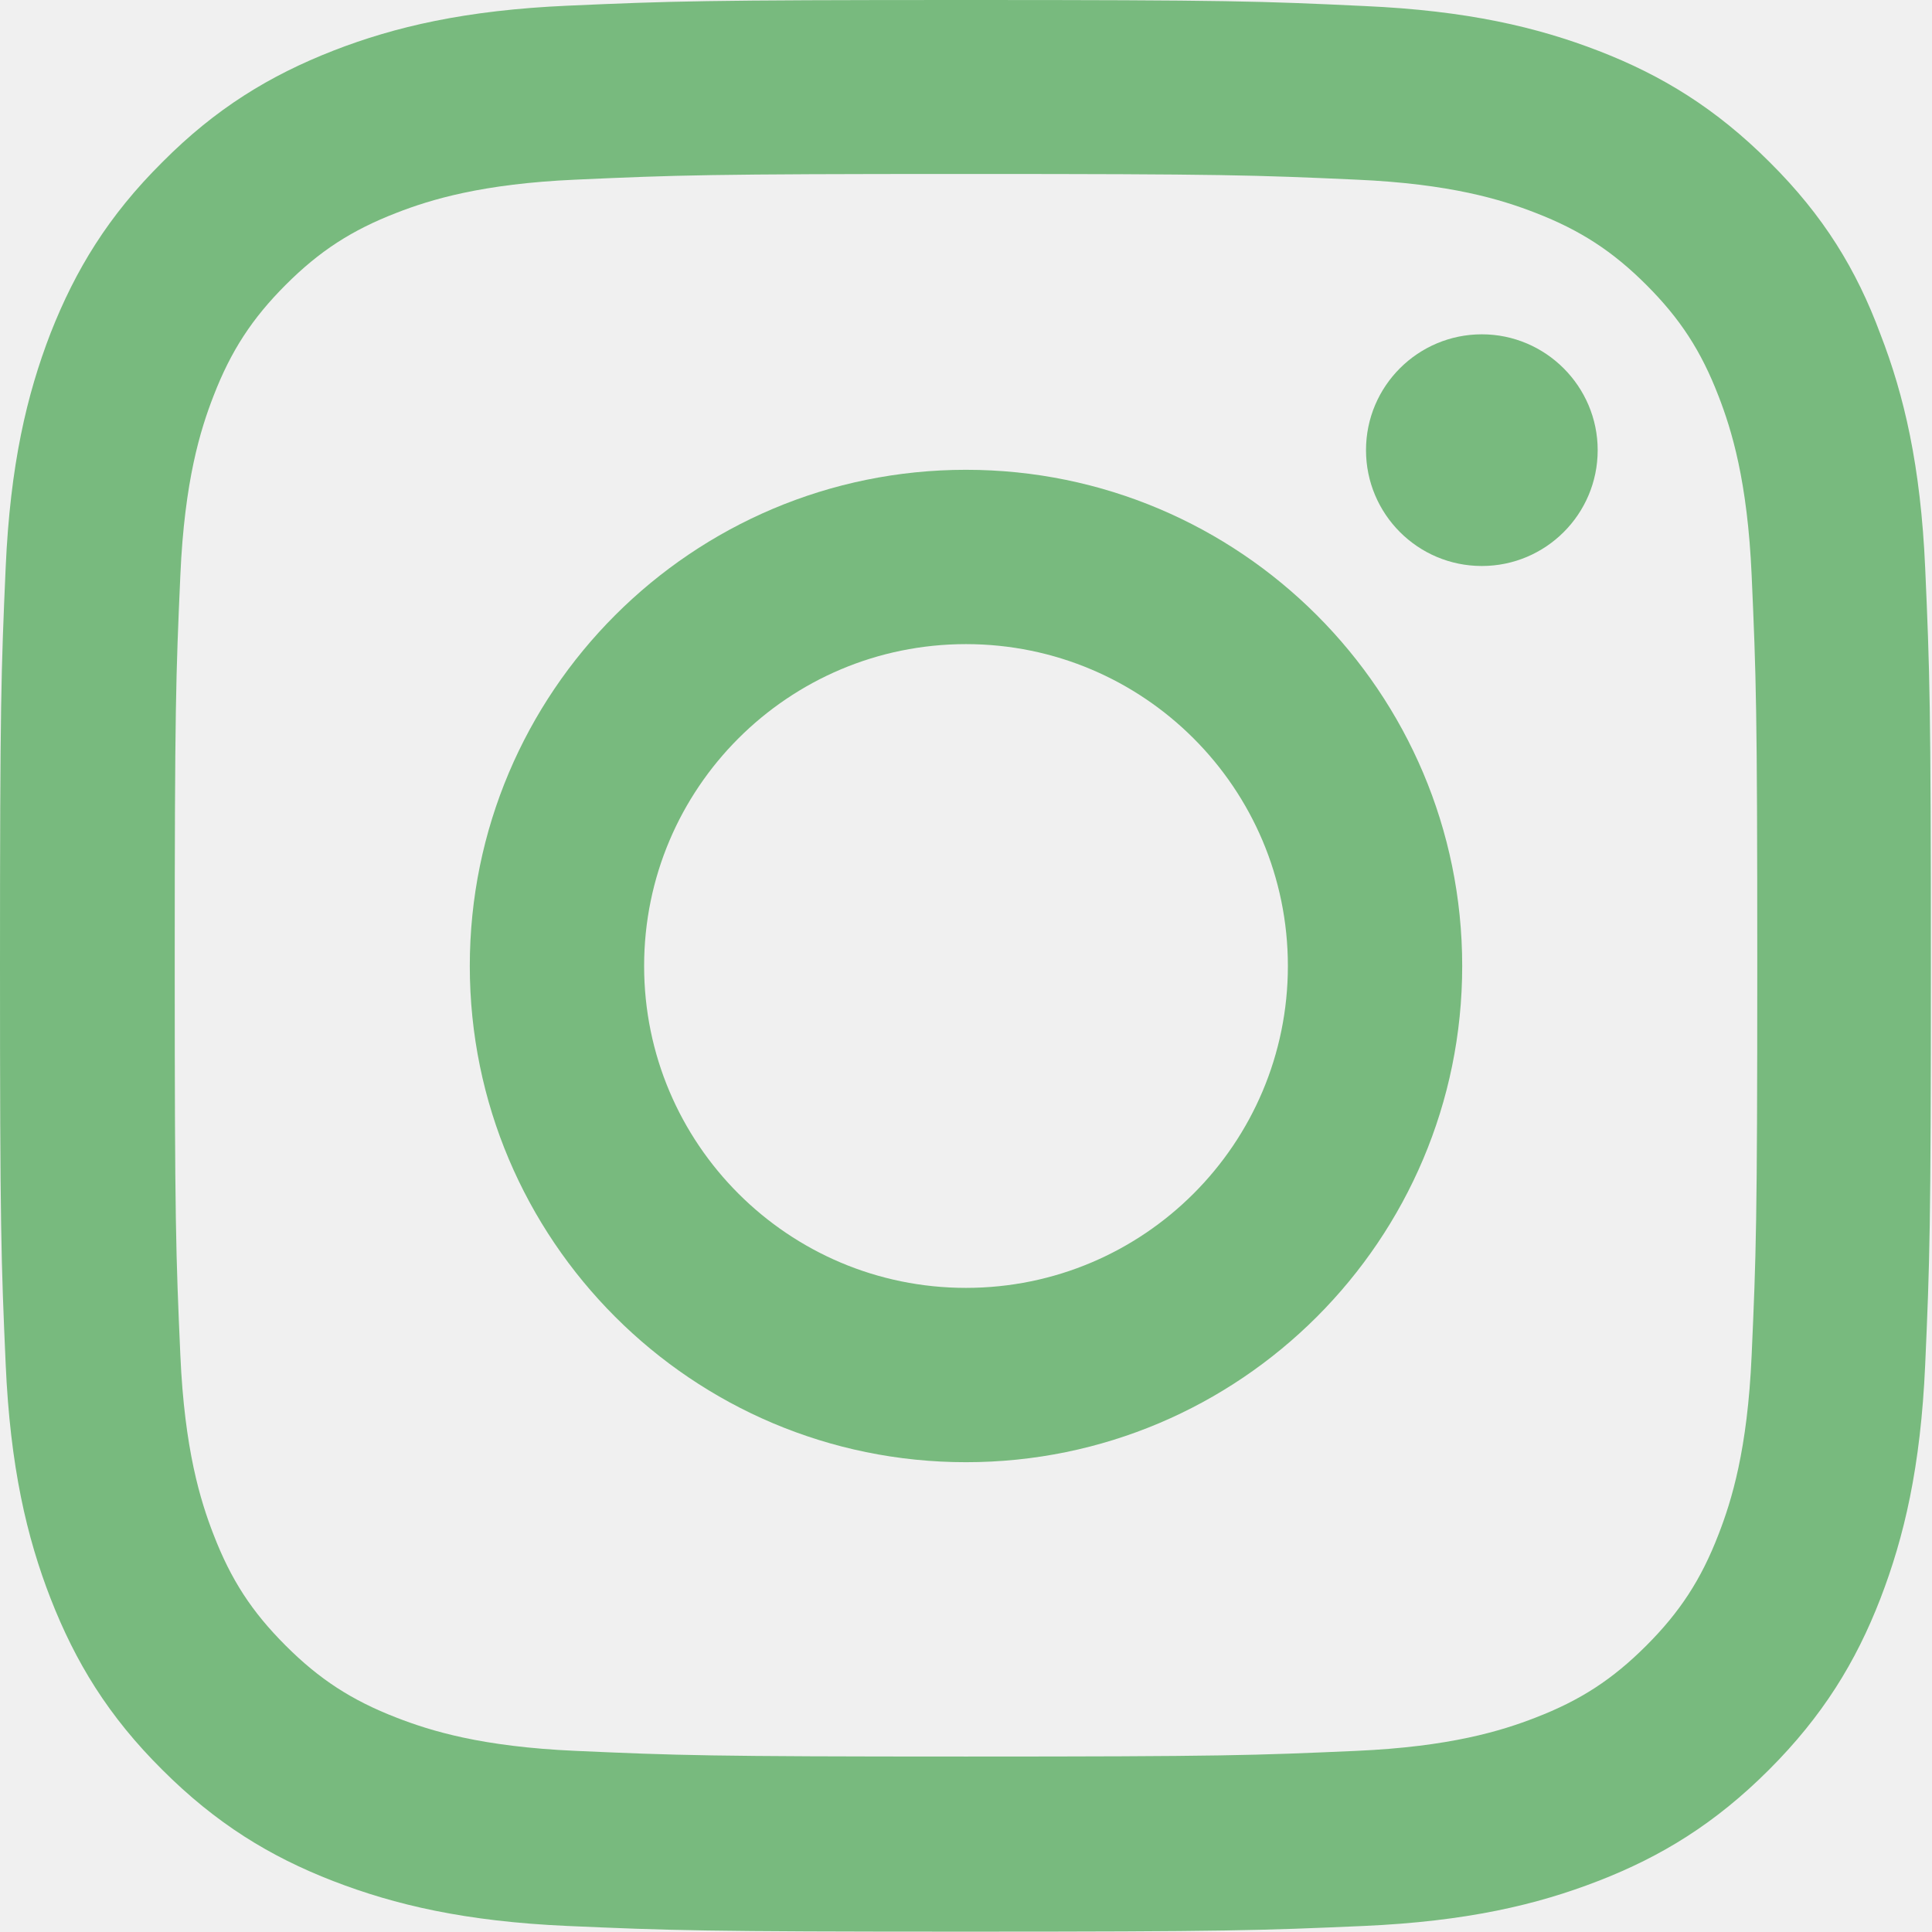
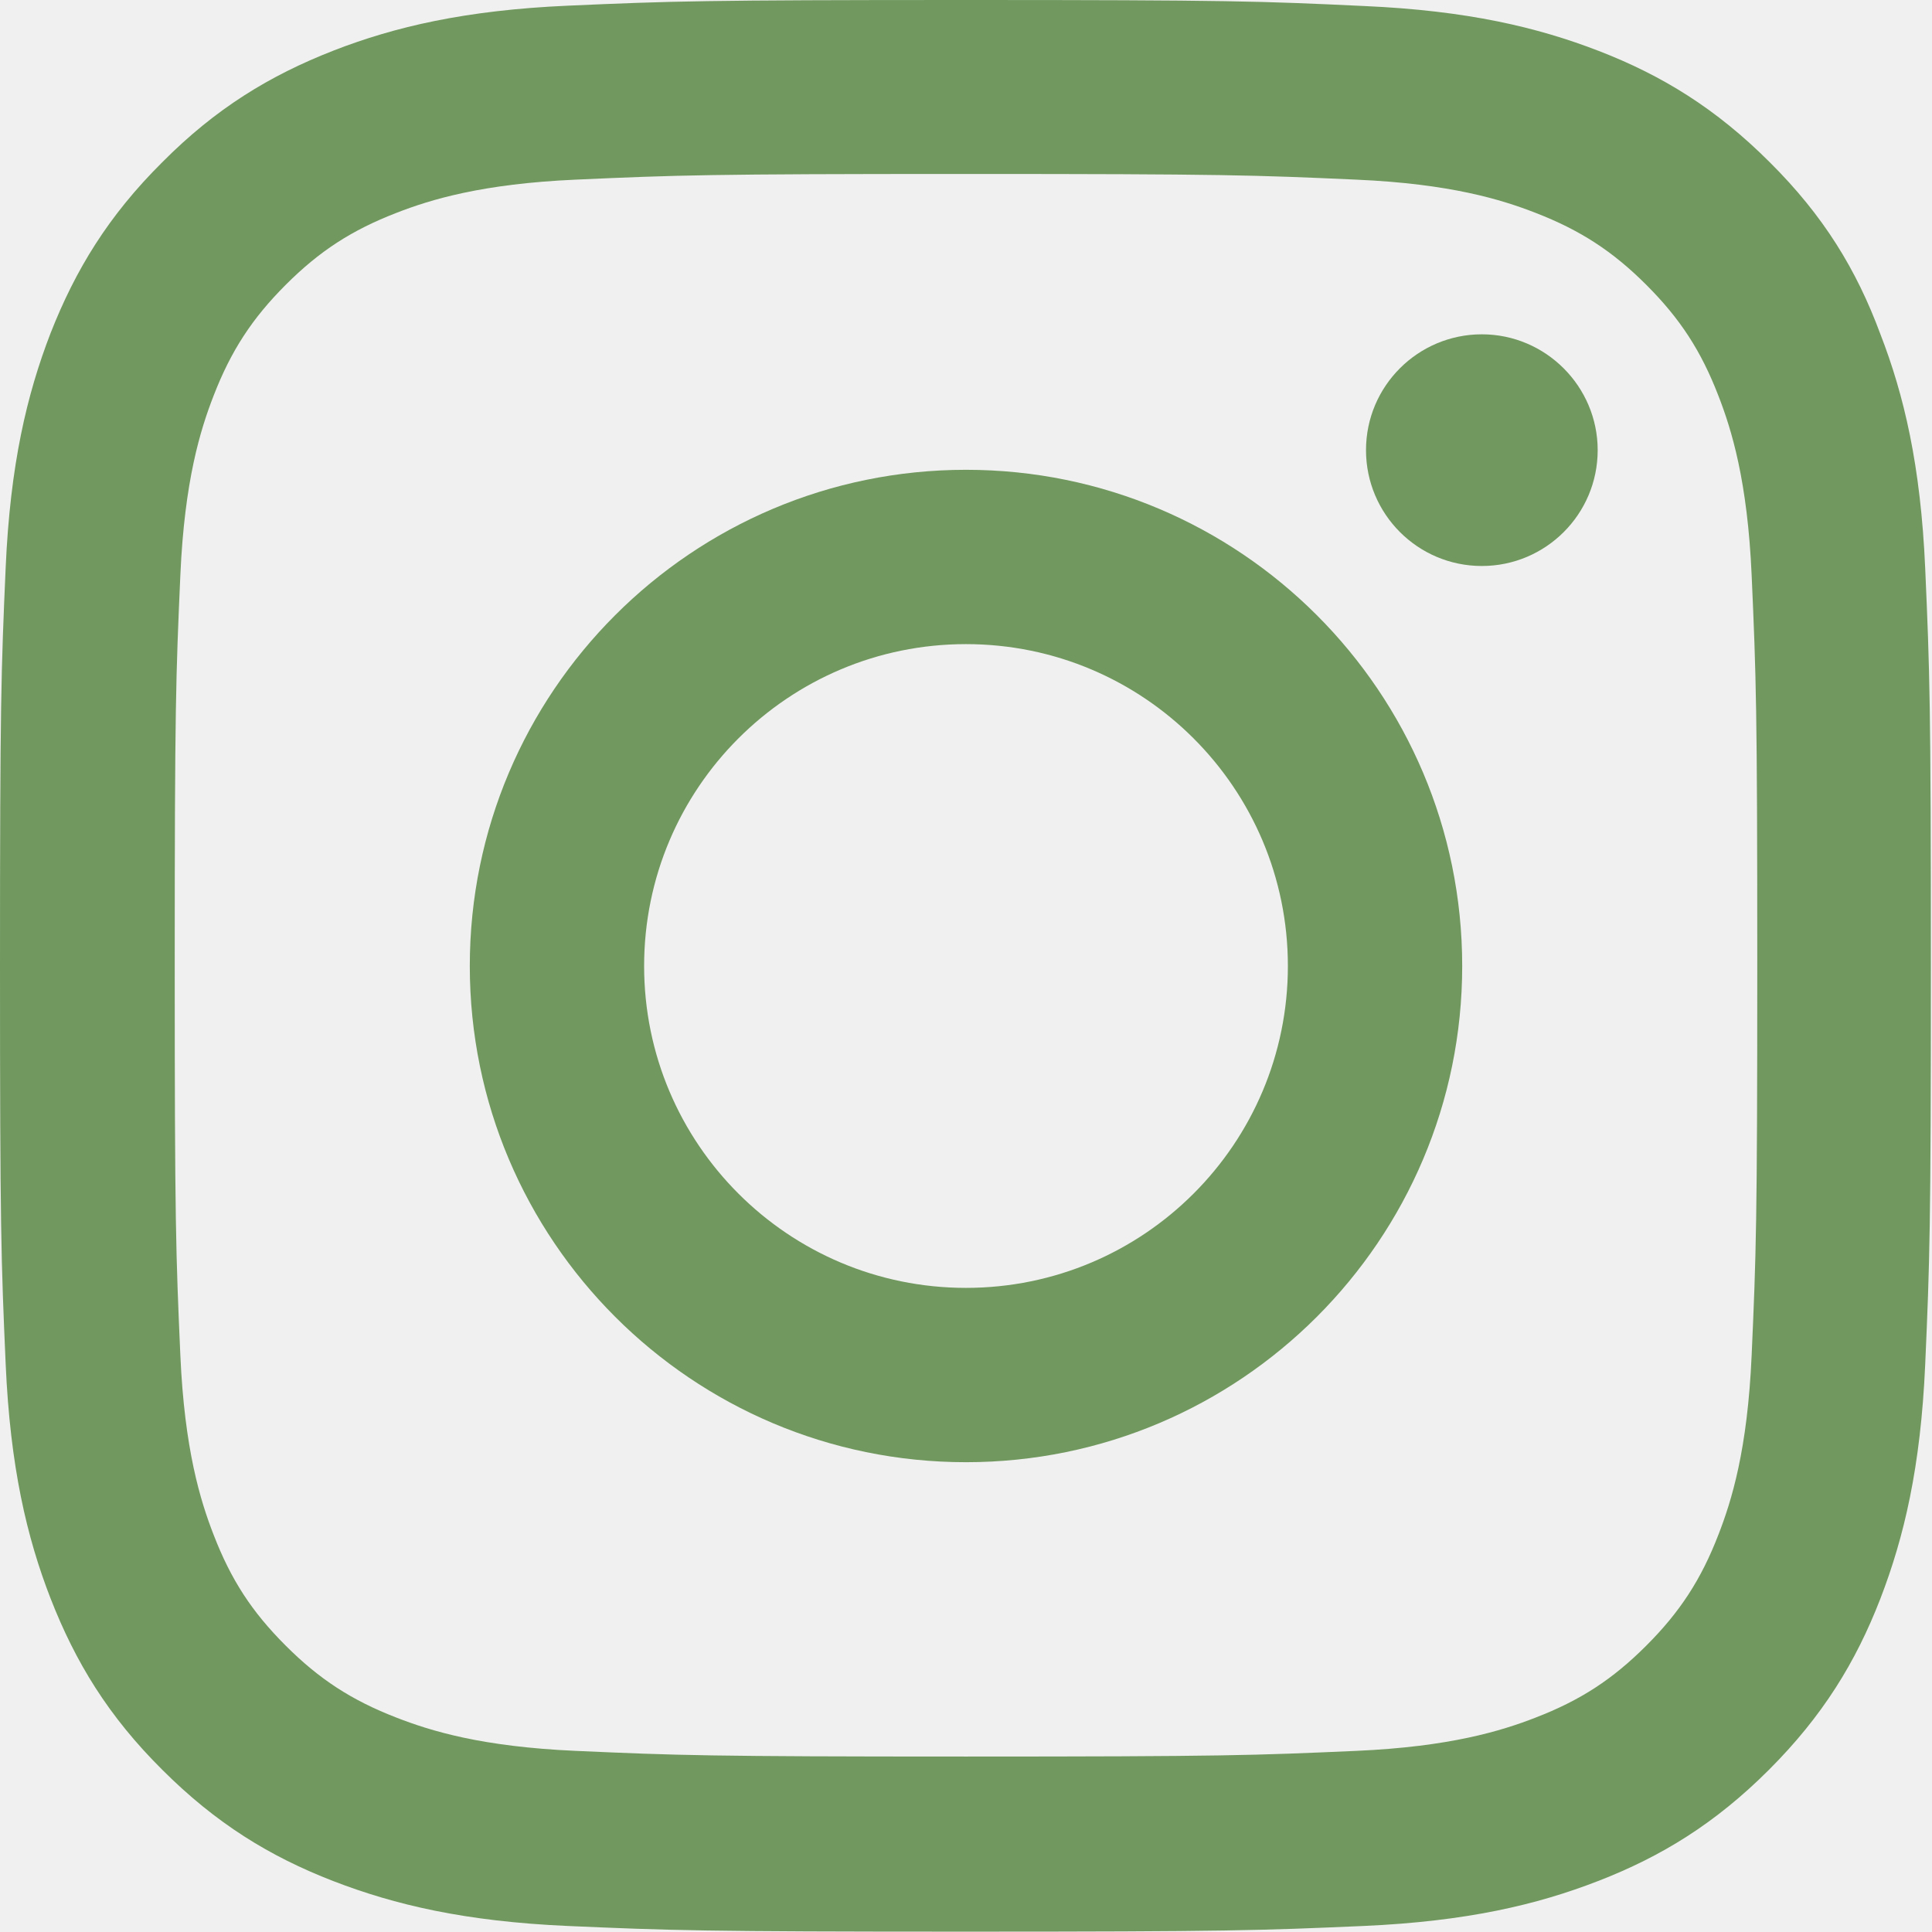
<svg xmlns="http://www.w3.org/2000/svg" width="28" height="28" viewBox="0 0 48 48" fill="none">
  <g clip-path="url(#clip0_17_27)">
-     <path d="M24 4.322C30.413 4.322 31.172 4.35 33.694 4.463C36.038 4.566 37.303 4.959 38.147 5.287C39.263 5.719 40.069 6.244 40.903 7.078C41.747 7.922 42.263 8.719 42.694 9.834C43.022 10.678 43.416 11.953 43.519 14.287C43.631 16.819 43.659 17.578 43.659 23.981C43.659 30.394 43.631 31.153 43.519 33.675C43.416 36.019 43.022 37.284 42.694 38.128C42.263 39.244 41.737 40.05 40.903 40.884C40.059 41.728 39.263 42.244 38.147 42.675C37.303 43.003 36.028 43.397 33.694 43.5C31.163 43.612 30.403 43.641 24 43.641C17.587 43.641 16.828 43.612 14.306 43.5C11.963 43.397 10.697 43.003 9.853 42.675C8.738 42.244 7.931 41.719 7.097 40.884C6.253 40.041 5.737 39.244 5.306 38.128C4.978 37.284 4.584 36.009 4.481 33.675C4.369 31.144 4.341 30.384 4.341 23.981C4.341 17.569 4.369 16.809 4.481 14.287C4.584 11.944 4.978 10.678 5.306 9.834C5.737 8.719 6.263 7.912 7.097 7.078C7.941 6.234 8.738 5.719 9.853 5.287C10.697 4.959 11.972 4.566 14.306 4.463C16.828 4.35 17.587 4.322 24 4.322ZM24 0C17.484 0 16.669 0.028 14.109 0.141C11.559 0.253 9.806 0.666 8.287 1.256C6.703 1.875 5.362 2.691 4.031 4.031C2.691 5.362 1.875 6.703 1.256 8.278C0.666 9.806 0.253 11.55 0.141 14.1C0.028 16.669 0 17.484 0 24C0 30.516 0.028 31.331 0.141 33.891C0.253 36.441 0.666 38.194 1.256 39.712C1.875 41.297 2.691 42.638 4.031 43.969C5.362 45.3 6.703 46.125 8.278 46.734C9.806 47.325 11.55 47.737 14.1 47.85C16.659 47.962 17.475 47.991 23.991 47.991C30.506 47.991 31.322 47.962 33.881 47.85C36.431 47.737 38.184 47.325 39.703 46.734C41.278 46.125 42.619 45.3 43.95 43.969C45.281 42.638 46.106 41.297 46.716 39.722C47.306 38.194 47.719 36.45 47.831 33.9C47.944 31.341 47.972 30.525 47.972 24.009C47.972 17.494 47.944 16.678 47.831 14.119C47.719 11.569 47.306 9.816 46.716 8.297C46.125 6.703 45.309 5.362 43.969 4.031C42.638 2.7 41.297 1.875 39.722 1.266C38.194 0.675 36.45 0.263 33.9 0.15C31.331 0.028 30.516 0 24 0Z" fill="#78BA7E" />
-     <path d="M24 11.672C17.194 11.672 11.672 17.194 11.672 24C11.672 30.806 17.194 36.328 24 36.328C30.806 36.328 36.328 30.806 36.328 24C36.328 17.194 30.806 11.672 24 11.672ZM24 31.997C19.584 31.997 16.003 28.416 16.003 24C16.003 19.584 19.584 16.003 24 16.003C28.416 16.003 31.997 19.584 31.997 24C31.997 28.416 28.416 31.997 24 31.997Z" fill="#78BA7E" />
-     <path d="M39.694 11.184C39.694 12.778 38.4 14.062 36.816 14.062C35.222 14.062 33.938 12.769 33.938 11.184C33.938 9.591 35.231 8.306 36.816 8.306C38.4 8.306 39.694 9.6 39.694 11.184Z" fill="#78BA7E" />
+     <path d="M24 4.322C30.413 4.322 31.172 4.35 33.694 4.463C36.038 4.566 37.303 4.959 38.147 5.287C39.263 5.719 40.069 6.244 40.903 7.078C41.747 7.922 42.263 8.719 42.694 9.834C43.022 10.678 43.416 11.953 43.519 14.287C43.631 16.819 43.659 17.578 43.659 23.981C43.659 30.394 43.631 31.153 43.519 33.675C43.416 36.019 43.022 37.284 42.694 38.128C42.263 39.244 41.737 40.05 40.903 40.884C40.059 41.728 39.263 42.244 38.147 42.675C37.303 43.003 36.028 43.397 33.694 43.5C31.163 43.612 30.403 43.641 24 43.641C17.587 43.641 16.828 43.612 14.306 43.5C11.963 43.397 10.697 43.003 9.853 42.675C8.738 42.244 7.931 41.719 7.097 40.884C6.253 40.041 5.737 39.244 5.306 38.128C4.978 37.284 4.584 36.009 4.481 33.675C4.369 31.144 4.341 30.384 4.341 23.981C4.341 17.569 4.369 16.809 4.481 14.287C4.584 11.944 4.978 10.678 5.306 9.834C5.737 8.719 6.263 7.912 7.097 7.078C7.941 6.234 8.738 5.719 9.853 5.287C10.697 4.959 11.972 4.566 14.306 4.463C16.828 4.35 17.587 4.322 24 4.322ZM24 0C17.484 0 16.669 0.028 14.109 0.141C11.559 0.253 9.806 0.666 8.287 1.256C6.703 1.875 5.362 2.691 4.031 4.031C2.691 5.362 1.875 6.703 1.256 8.278C0.666 9.806 0.253 11.55 0.141 14.1C0.028 16.669 0 17.484 0 24C0 30.516 0.028 31.331 0.141 33.891C0.253 36.441 0.666 38.194 1.256 39.712C1.875 41.297 2.691 42.638 4.031 43.969C5.362 45.3 6.703 46.125 8.278 46.734C9.806 47.325 11.55 47.737 14.1 47.85C16.659 47.962 17.475 47.991 23.991 47.991C30.506 47.991 31.322 47.962 33.881 47.85C36.431 47.737 38.184 47.325 39.703 46.734C41.278 46.125 42.619 45.3 43.95 43.969C45.281 42.638 46.106 41.297 46.716 39.722C47.306 38.194 47.719 36.45 47.831 33.9C47.944 31.341 47.972 30.525 47.972 24.009C47.972 17.494 47.944 16.678 47.831 14.119C47.719 11.569 47.306 9.816 46.716 8.297C46.125 6.703 45.309 5.362 43.969 4.031C42.638 2.7 41.297 1.875 39.722 1.266C38.194 0.675 36.45 0.263 33.9 0.15C31.331 0.028 30.516 0 24 0Z" fill="#71995f" />
+     <path d="M24 11.672C17.194 11.672 11.672 17.194 11.672 24C11.672 30.806 17.194 36.328 24 36.328C30.806 36.328 36.328 30.806 36.328 24C36.328 17.194 30.806 11.672 24 11.672ZM24 31.997C19.584 31.997 16.003 28.416 16.003 24C16.003 19.584 19.584 16.003 24 16.003C28.416 16.003 31.997 19.584 31.997 24C31.997 28.416 28.416 31.997 24 31.997Z" fill="#71995f" />
+     <path d="M39.694 11.184C39.694 12.778 38.4 14.062 36.816 14.062C35.222 14.062 33.938 12.769 33.938 11.184C33.938 9.591 35.231 8.306 36.816 8.306C38.4 8.306 39.694 9.6 39.694 11.184Z" fill="#71995f" />
  </g>
  <defs>
    <clipPath id="clip0_17_27">
      <rect width="48" height="48" fill="white" />
    </clipPath>
  </defs>
</svg>
